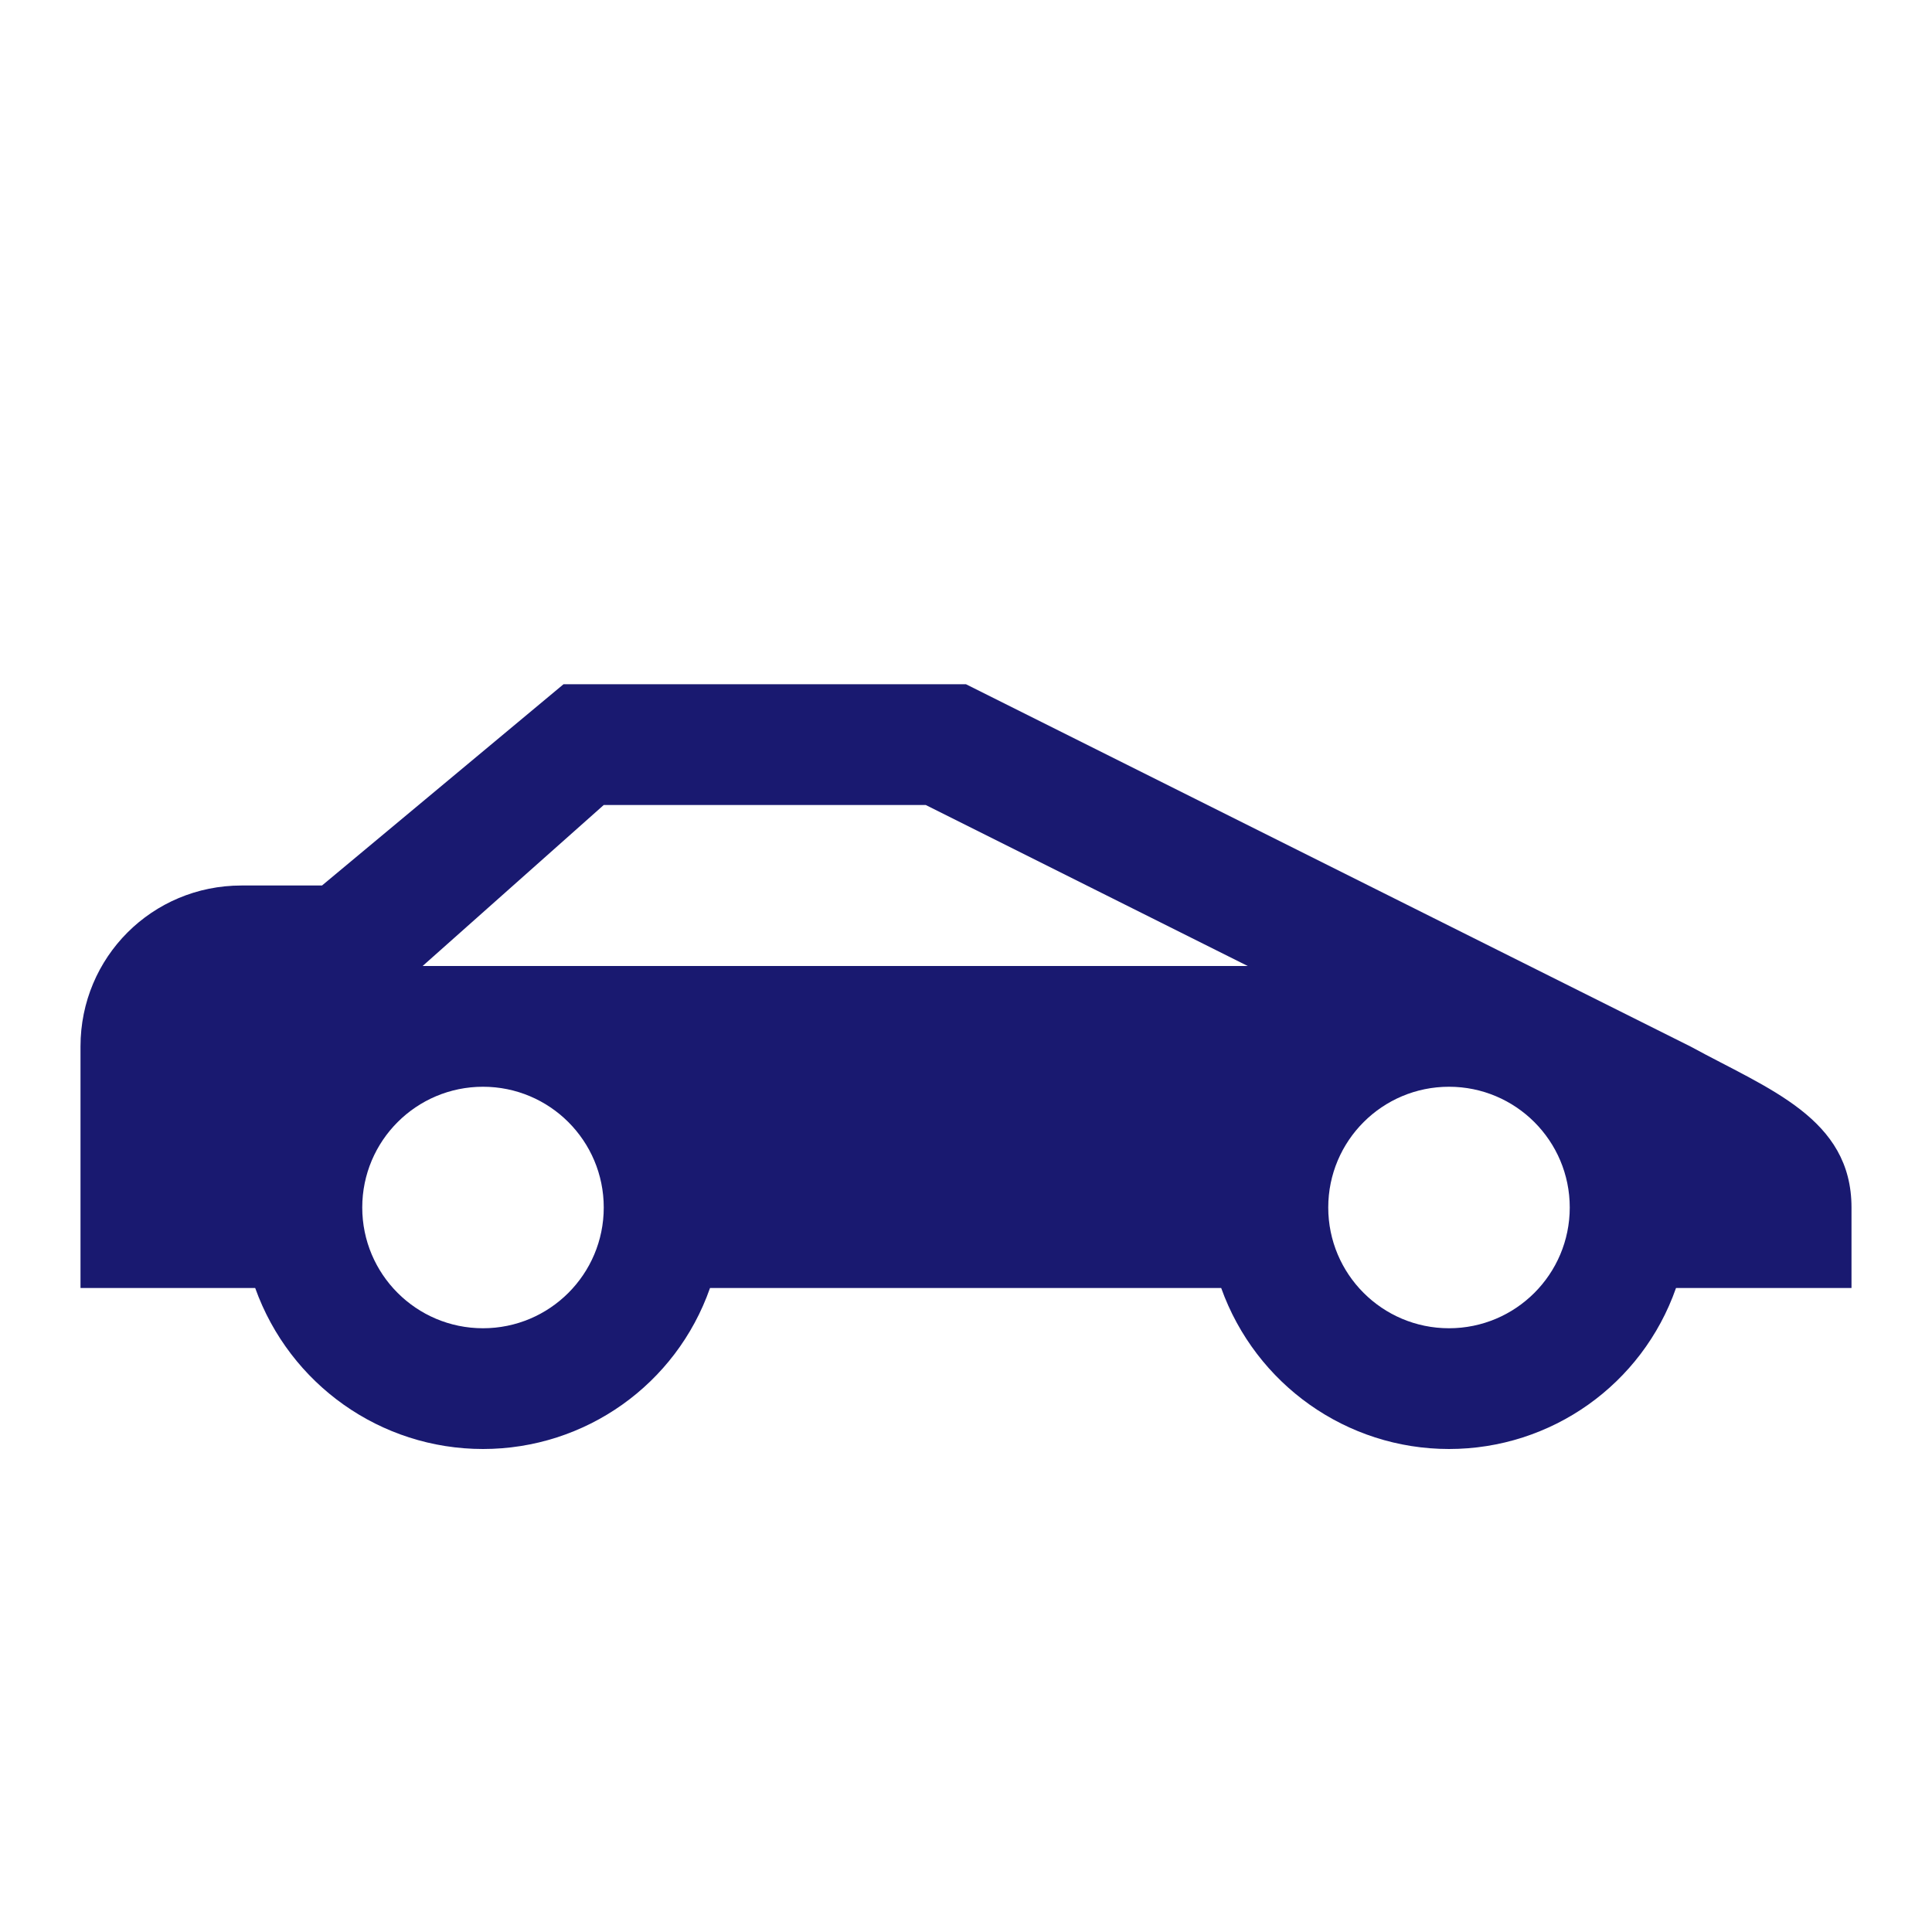
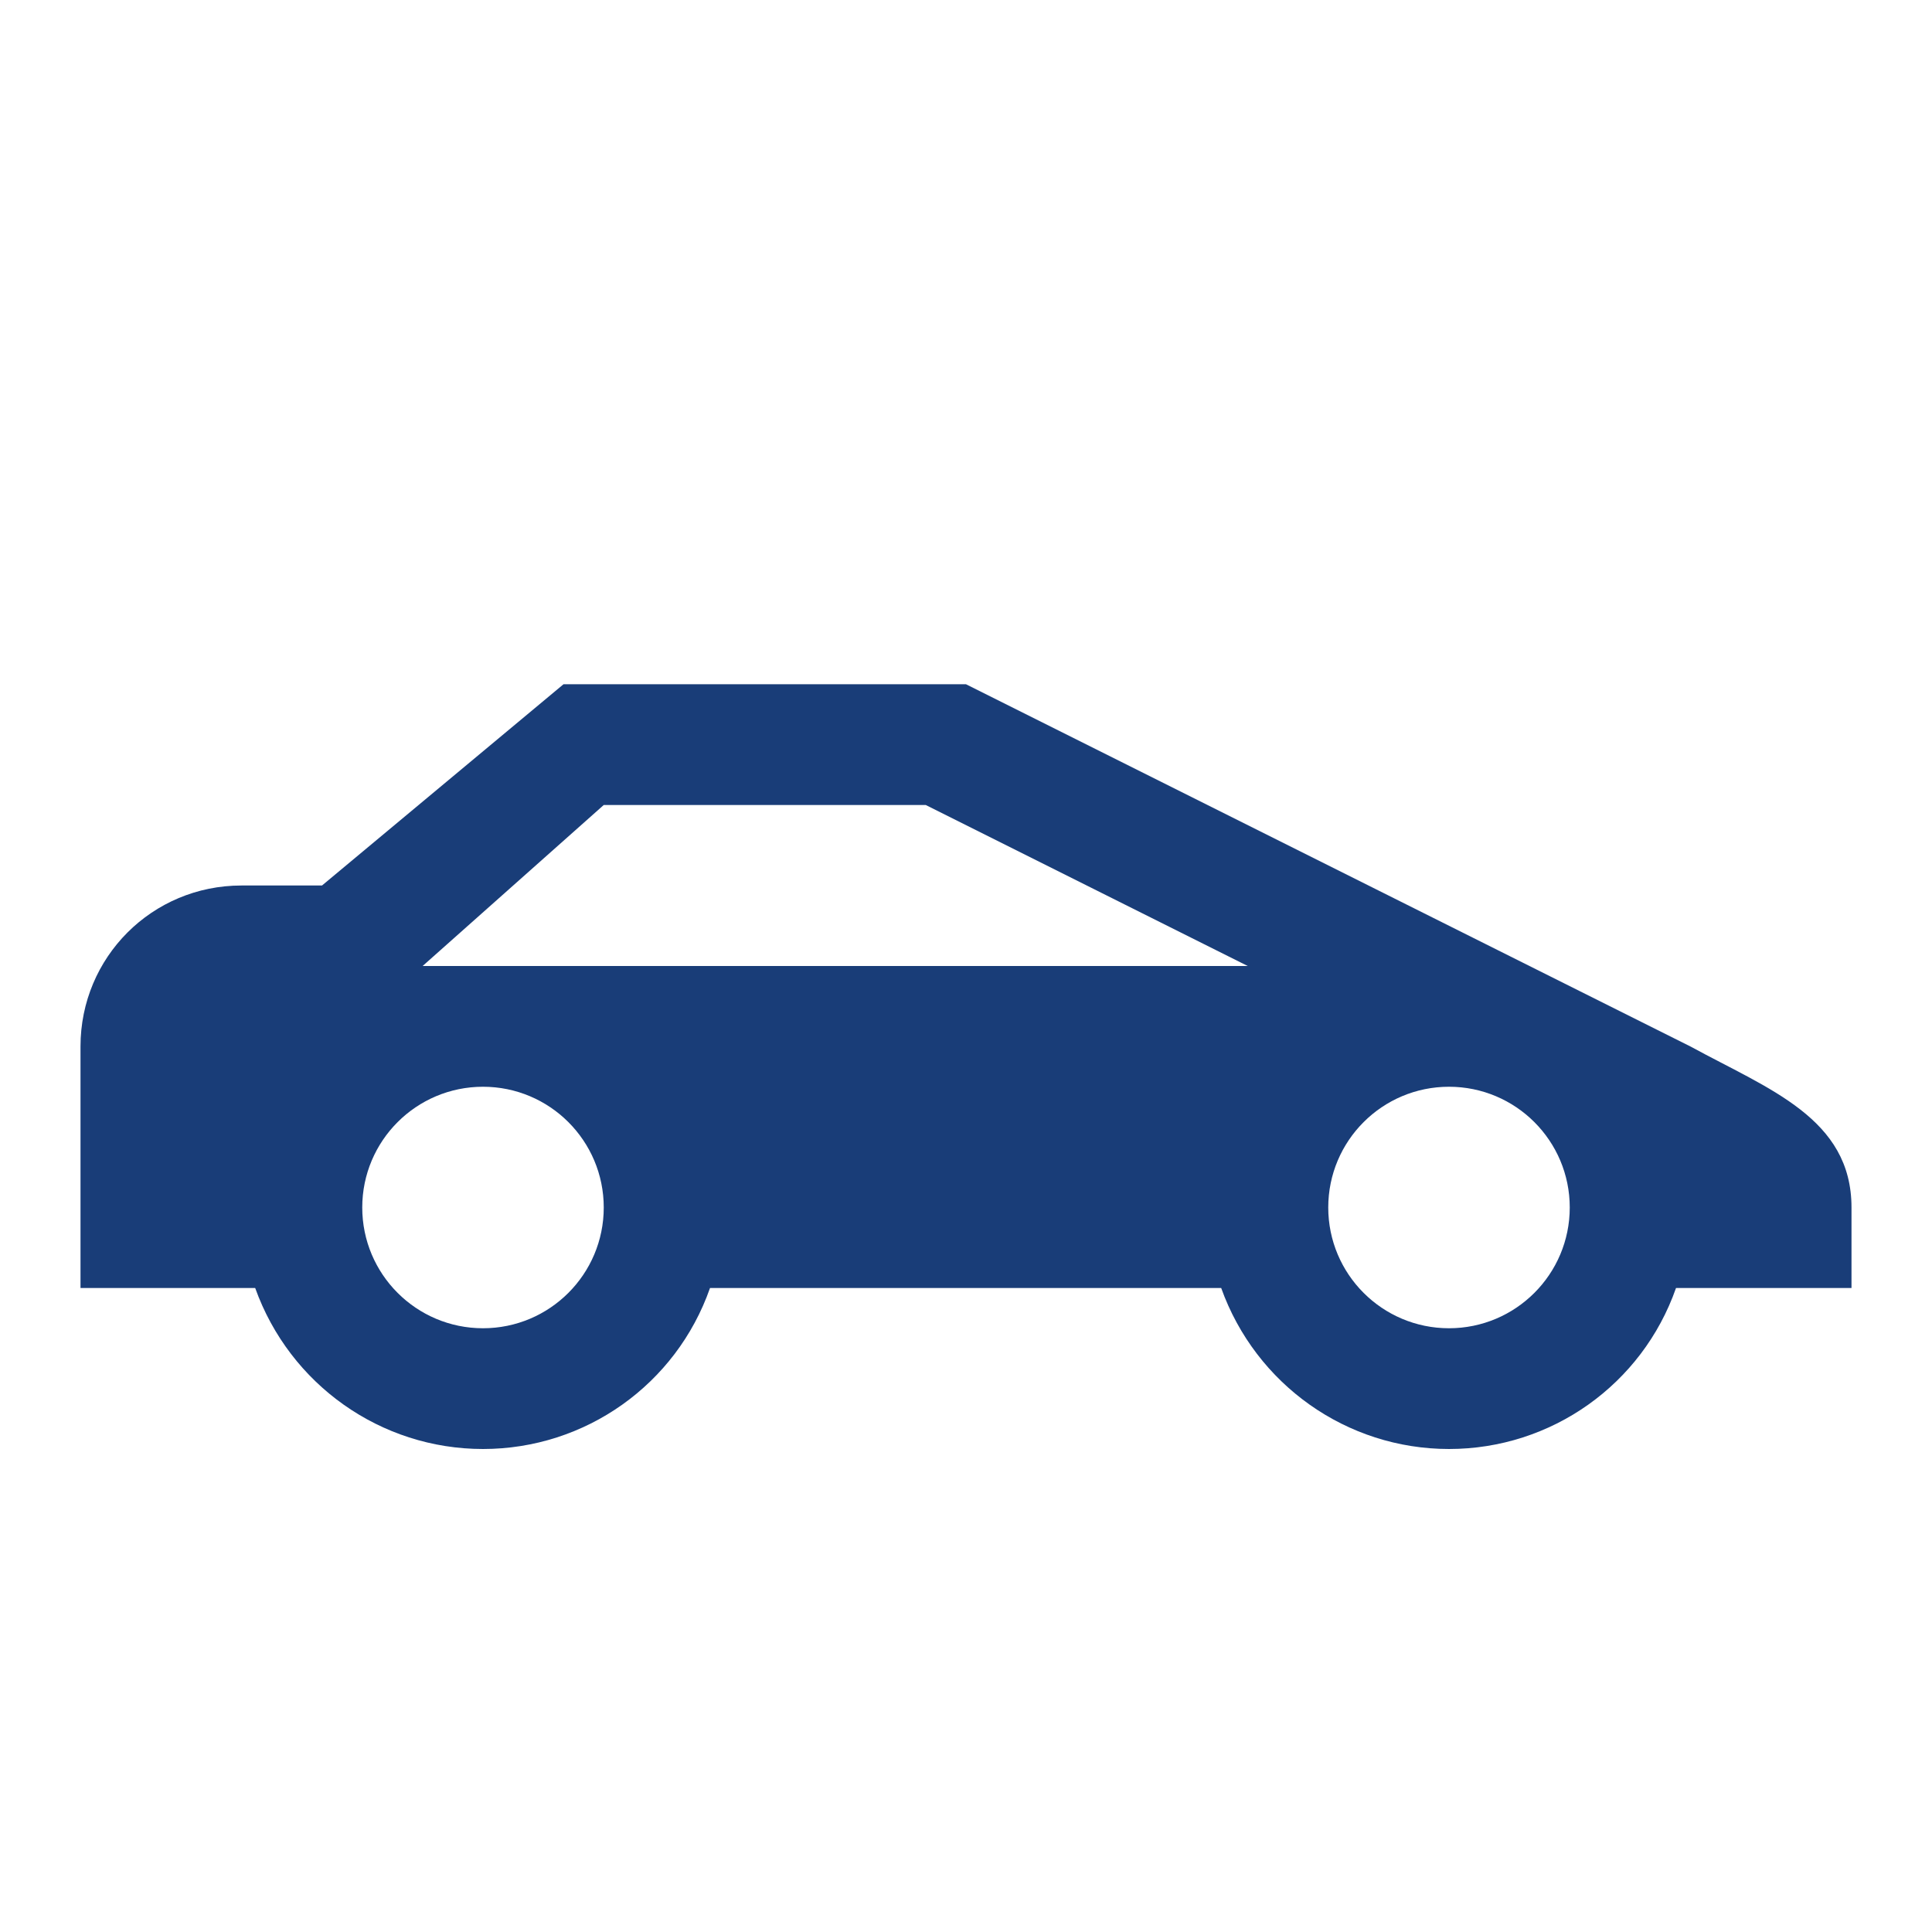
- <svg xmlns="http://www.w3.org/2000/svg" fill="#191970" version="1.1" id="mdi-car-sports" width="24" height="24" viewBox="0 0 24 24">
+ <svg xmlns="http://www.w3.org/2000/svg" fill="#193d78" version="1.1" id="mdi-car-sports" width="24" height="24" viewBox="0 0 24 24">
  <path d="M12,8.5H7L4,11H3C1.89,11 1,11.89 1,13V16H3.17C3.6,17.2 4.73,18 6,18C7.27,18 8.4,17.2 8.82,16H15.17C15.6,17.2 16.73,18 18,18C19.27,18 20.4,17.2 20.82,16H23V15C23,13.89 21.97,13.53 21,13L12,8.5M5.25,12L7.5,10H11.5L15.5,12H5.25M6,13.5A1.5,1.5 0 0,1 7.5,15A1.5,1.5 0 0,1 6,16.5A1.5,1.5 0 0,1 4.5,15A1.5,1.5 0 0,1 6,13.5M18,13.5A1.5,1.5 0 0,1 19.5,15A1.5,1.5 0 0,1 18,16.5A1.5,1.5 0 0,1 16.5,15A1.5,1.5 0 0,1 18,13.5Z" />
</svg>
